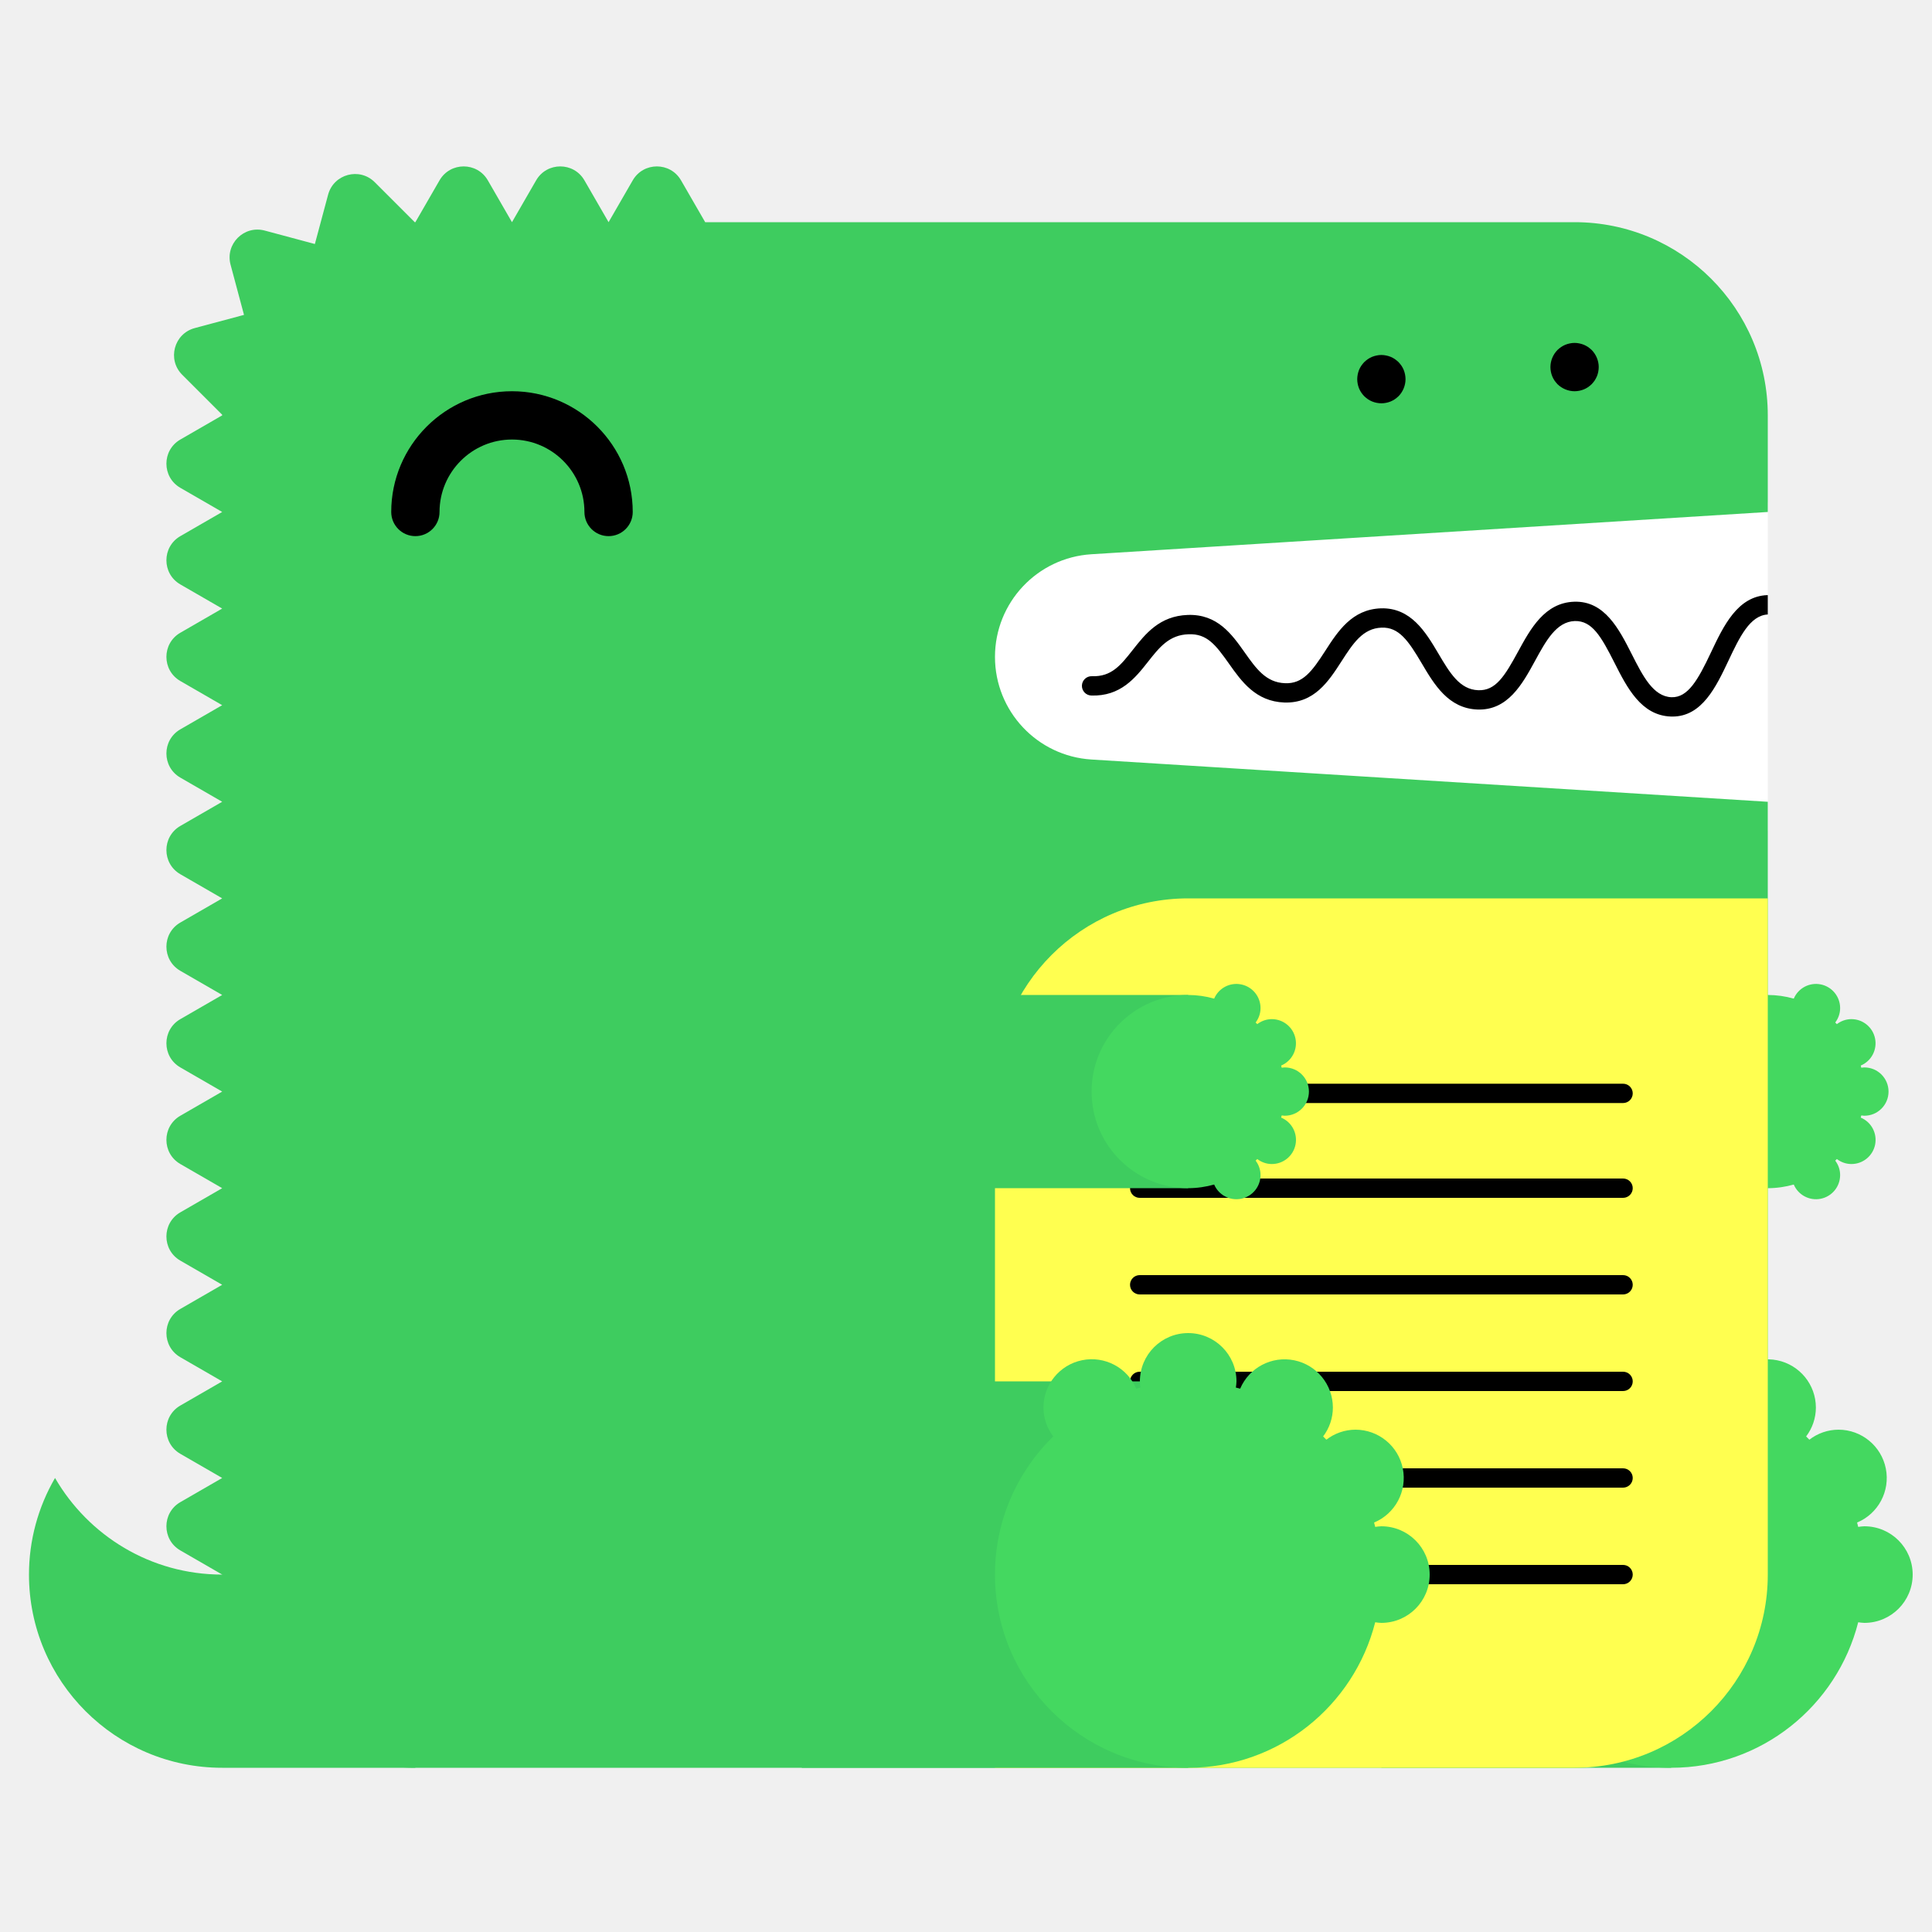
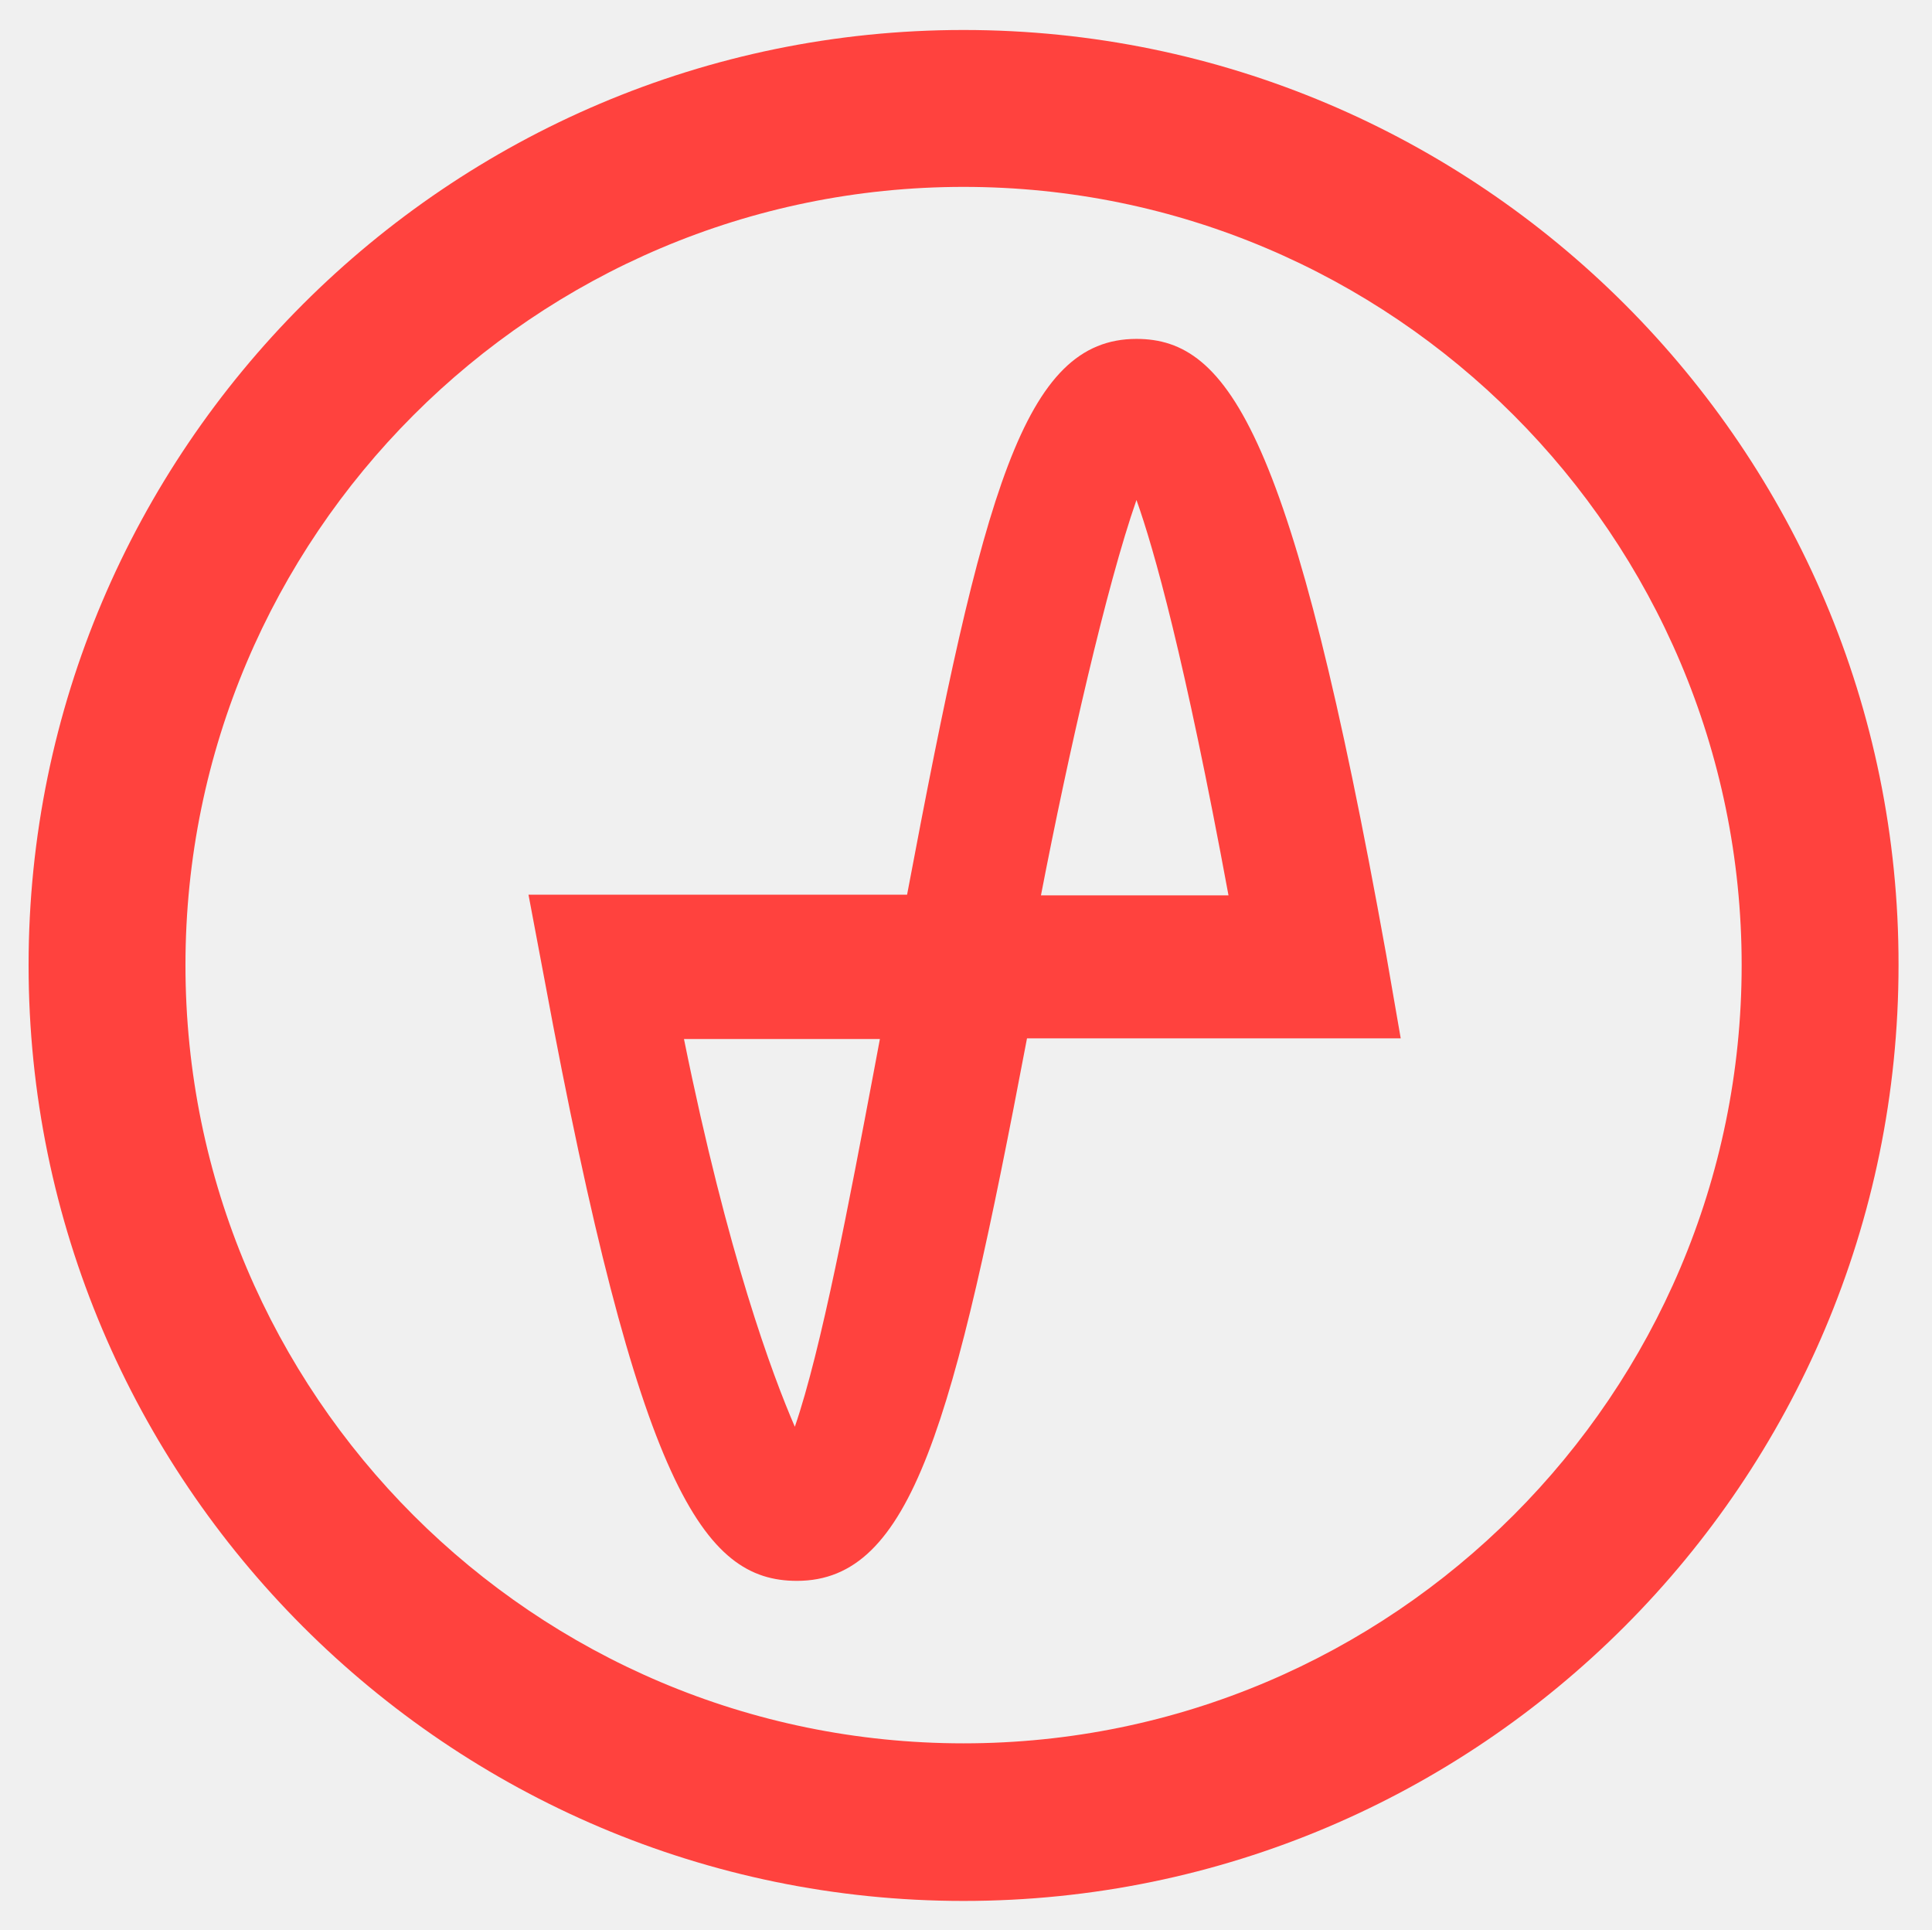
- <svg xmlns="http://www.w3.org/2000/svg" width="200" height="200" viewBox="0 0 200 200">
-   <g fill="none" fill-rule="evenodd">
-     <path fill="#FFF" d="M99 52h84v34H99z" />
-     <path d="M23 163c-7.398 0-13.843-4.027-17.303-10A19.886 19.886 0 0 0 3 163c0 11.046 8.954 20 20 20h20v-20H23z" fill="#3ECC5F" />
-     <path d="M112.98 57.376L183 53V43c0-11.046-8.954-20-20-20H73l-2.5-4.33c-1.112-1.925-3.889-1.925-5 0L63 23l-2.5-4.33c-1.111-1.925-3.889-1.925-5 0L53 23l-2.5-4.33c-1.111-1.925-3.889-1.925-5 0L43 23c-.022 0-.042.003-.065.003l-4.142-4.141c-1.57-1.571-4.252-.853-4.828 1.294l-1.369 5.104-5.192-1.392c-2.148-.575-4.111 1.389-3.535 3.536l1.39 5.193-5.102 1.367c-2.148.576-2.867 3.259-1.296 4.83l4.142 4.142c0 .021-.003.042-.003.064l-4.33 2.5c-1.925 1.111-1.925 3.889 0 5L23 53l-4.33 2.5c-1.925 1.111-1.925 3.889 0 5L23 63l-4.33 2.5c-1.925 1.111-1.925 3.889 0 5L23 73l-4.33 2.5c-1.925 1.111-1.925 3.889 0 5L23 83l-4.33 2.5c-1.925 1.111-1.925 3.889 0 5L23 93l-4.33 2.5c-1.925 1.111-1.925 3.889 0 5L23 103l-4.33 2.5c-1.925 1.111-1.925 3.889 0 5L23 113l-4.33 2.5c-1.925 1.111-1.925 3.889 0 5L23 123l-4.33 2.5c-1.925 1.111-1.925 3.889 0 5L23 133l-4.33 2.5c-1.925 1.111-1.925 3.889 0 5L23 143l-4.33 2.5c-1.925 1.111-1.925 3.889 0 5L23 153l-4.33 2.5c-1.925 1.111-1.925 3.889 0 5L23 163c0 11.046 8.954 20 20 20h120c11.046 0 20-8.954 20-20V83l-70.02-4.376A10.645 10.645 0 0 1 103 68c0-5.621 4.37-10.273 9.98-10.624" fill="#3ECC5F" />
-     <path fill="#3ECC5F" d="M143 183h30v-40h-30z" />
-     <path d="M193 158c-.219 0-.428.037-.639.064-.038-.15-.074-.301-.116-.451A5 5 0 0 0 190.32 148a4.96 4.96 0 0 0-3.016 1.036 26.531 26.531 0 0 0-.335-.336 4.955 4.955 0 0 0 1.011-2.987 5 5 0 0 0-9.599-1.959c-.148-.042-.297-.077-.445-.115.027-.211.064-.42.064-.639a5 5 0 0 0-5-5 5 5 0 0 0-5 5c0 .219.037.428.064.639-.148.038-.297.073-.445.115a4.998 4.998 0 0 0-9.599 1.959c0 1.125.384 2.151 1.011 2.987-3.717 3.632-6.031 8.693-6.031 14.3 0 11.046 8.954 20 20 20 9.339 0 17.16-6.41 19.361-15.064.211.027.42.064.639.064a5 5 0 0 0 5-5 5 5 0 0 0-5-5" fill="#44D860" />
-     <path fill="#3ECC5F" d="M153 123h30v-20h-30z" />
-     <path d="M193 115.5a2.5 2.5 0 1 0 0-5c-.109 0-.214.019-.319.032-.02-.075-.037-.15-.058-.225a2.501 2.501 0 0 0-.963-4.807c-.569 0-1.088.197-1.508.518a6.653 6.653 0 0 0-.168-.168c.314-.417.506-.931.506-1.494a2.5 2.5 0 0 0-4.8-.979A9.987 9.987 0 0 0 183 103c-5.522 0-10 4.478-10 10s4.478 10 10 10c.934 0 1.833-.138 2.69-.377a2.5 2.5 0 0 0 4.8-.979c0-.563-.192-1.077-.506-1.494.057-.055.113-.111.168-.168.42.321.939.518 1.508.518a2.5 2.5 0 0 0 .963-4.807c.021-.074.038-.15.058-.225.105.013.21.032.319.032" fill="#44D860" />
-     <path d="M63 55.5a2.5 2.5 0 0 1-2.5-2.5c0-4.136-3.364-7.5-7.5-7.5s-7.5 3.364-7.5 7.5a2.5 2.5 0 1 1-5 0c0-6.893 5.607-12.5 12.5-12.5S65.5 46.107 65.5 53a2.5 2.5 0 0 1-2.5 2.5" fill="#000" />
-     <path d="M103 183h60c11.046 0 20-8.954 20-20V93h-60c-11.046 0-20 8.954-20 20v70z" fill="#FFFF50" />
-     <path d="M168.02 124h-50.04a1 1 0 1 1 0-2h50.04a1 1 0 1 1 0 2m0 20h-50.04a1 1 0 1 1 0-2h50.04a1 1 0 1 1 0 2m0 20h-50.04a1 1 0 1 1 0-2h50.04a1 1 0 1 1 0 2m0-49.814h-50.04a1 1 0 1 1 0-2h50.04a1 1 0 1 1 0 2m0 19.814h-50.04a1 1 0 1 1 0-2h50.04a1 1 0 1 1 0 2m0 20h-50.04a1 1 0 1 1 0-2h50.04a1 1 0 1 1 0 2M183 61.611c-.012 0-.022-.006-.034-.005-3.09.105-4.552 3.196-5.842 5.923-1.346 2.85-2.387 4.703-4.093 4.647-1.889-.068-2.969-2.202-4.113-4.46-1.314-2.594-2.814-5.536-5.963-5.426-3.046.104-4.513 2.794-5.807 5.167-1.377 2.528-2.314 4.065-4.121 3.994-1.927-.07-2.951-1.805-4.136-3.813-1.321-2.236-2.848-4.75-5.936-4.664-2.994.103-4.465 2.385-5.763 4.4-1.373 2.13-2.335 3.428-4.165 3.351-1.973-.07-2.992-1.51-4.171-3.177-1.324-1.873-2.816-3.993-5.895-3.89-2.928.1-4.399 1.97-5.696 3.618-1.232 1.564-2.194 2.802-4.229 2.724a1 1 0 0 0-.072 2c3.017.101 4.545-1.8 5.872-3.487 1.177-1.496 2.193-2.787 4.193-2.855 1.926-.082 2.829 1.115 4.195 3.045 1.297 1.834 2.769 3.914 5.731 4.021 3.103.104 4.596-2.215 5.918-4.267 1.182-1.834 2.202-3.417 4.15-3.484 1.793-.067 2.769 1.35 4.145 3.681 1.297 2.197 2.766 4.686 5.787 4.796 3.125.108 4.634-2.62 5.949-5.035 1.139-2.088 2.214-4.06 4.119-4.126 1.793-.042 2.728 1.595 4.111 4.33 1.292 2.553 2.757 5.445 5.825 5.556l.169.003c3.064 0 4.518-3.075 5.805-5.794 1.139-2.41 2.217-4.68 4.067-4.773v-2z" fill="#000" />
-     <path fill="#3ECC5F" d="M83 183h40v-40H83z" />
-     <path d="M143 158c-.219 0-.428.037-.639.064-.038-.15-.074-.301-.116-.451A5 5 0 0 0 140.32 148a4.96 4.96 0 0 0-3.016 1.036 26.531 26.531 0 0 0-.335-.336 4.955 4.955 0 0 0 1.011-2.987 5 5 0 0 0-9.599-1.959c-.148-.042-.297-.077-.445-.115.027-.211.064-.42.064-.639a5 5 0 0 0-5-5 5 5 0 0 0-5 5c0 .219.037.428.064.639-.148.038-.297.073-.445.115a4.998 4.998 0 0 0-9.599 1.959c0 1.125.384 2.151 1.011 2.987-3.717 3.632-6.031 8.693-6.031 14.3 0 11.046 8.954 20 20 20 9.339 0 17.16-6.41 19.361-15.064.211.027.42.064.639.064a5 5 0 0 0 5-5 5 5 0 0 0-5-5" fill="#44D860" />
-     <path fill="#3ECC5F" d="M83 123h40v-20H83z" />
-     <path d="M133 115.5a2.5 2.5 0 1 0 0-5c-.109 0-.214.019-.319.032-.02-.075-.037-.15-.058-.225a2.501 2.501 0 0 0-.963-4.807c-.569 0-1.088.197-1.508.518a6.653 6.653 0 0 0-.168-.168c.314-.417.506-.931.506-1.494a2.5 2.5 0 0 0-4.8-.979A9.987 9.987 0 0 0 123 103c-5.522 0-10 4.478-10 10s4.478 10 10 10c.934 0 1.833-.138 2.69-.377a2.5 2.5 0 0 0 4.8-.979c0-.563-.192-1.077-.506-1.494.057-.055.113-.111.168-.168.42.321.939.518 1.508.518a2.5 2.5 0 0 0 .963-4.807c.021-.074.038-.15.058-.225.105.013.21.032.319.032" fill="#44D860" />
-     <path d="M143 41.75c-.16 0-.33-.02-.49-.05a2.52 2.52 0 0 1-.47-.14c-.15-.06-.29-.14-.431-.23-.13-.09-.259-.2-.38-.31-.109-.12-.219-.24-.309-.38s-.17-.28-.231-.43a2.619 2.619 0 0 1-.189-.96c0-.16.02-.33.05-.49.03-.16.08-.31.139-.47.061-.15.141-.29.231-.43.09-.13.2-.26.309-.38.121-.11.25-.22.38-.31.141-.09.281-.17.431-.23.149-.06.31-.11.47-.14.32-.07.65-.07.98 0 .159.03.32.08.47.14.149.06.29.14.43.23.13.09.259.2.38.31.11.12.22.25.31.38.09.14.17.28.23.43.06.16.11.31.14.47.029.16.05.33.05.49 0 .66-.271 1.31-.73 1.77-.121.11-.25.22-.38.31-.14.09-.281.17-.43.23a2.565 2.565 0 0 1-.96.19m20-1.25c-.66 0-1.3-.27-1.771-.73a3.802 3.802 0 0 1-.309-.38c-.09-.14-.17-.28-.231-.43a2.619 2.619 0 0 1-.189-.96c0-.66.27-1.3.729-1.77.121-.11.25-.22.38-.31.141-.09.281-.17.431-.23.149-.06.31-.11.47-.14.32-.07.66-.07.98 0 .159.03.32.08.47.14.149.06.29.14.43.23.13.09.259.2.38.31.459.47.73 1.11.73 1.77 0 .16-.021.33-.05.49-.03.16-.08.32-.14.47-.07.15-.14.29-.23.43-.09.13-.2.26-.31.38-.121.11-.25.22-.38.31-.14.09-.281.17-.43.23a2.565 2.565 0 0 1-.96.19" fill="#000" />
+ <svg xmlns="http://www.w3.org/2000/svg" viewBox="0 0 277.1 276.7">
+   <g fill="#ff423e">
+     <path d="m138.2 4.3c-73.9 0-134.1 60.2-134.1 134.1 0 74 60.2 134.2 134.1 134.2 74 0 134.1-60.2 134.1-134.2.1-73.9-60.1-134.1-134.1-134.1zm111.6 134.1c0 61.5-50 111.6-111.6 111.6s-111.6-50-111.6-111.6c0-61.5 50-111.6 111.6-111.6s111.6 50.1 111.6 111.6z" />
+     <path d="m163 48.6c-16.2 0-22 21.9-32.9 79.7h-54.3l2.3 12.2c13.5 72.9 22.8 86.2 36.2 86.2 16.5 0 22.5-22.5 33-77.8h53.6l-2.1-12.1c-13.4-74.5-22.5-88.2-35.8-88.2zm13.2 79.8h-26.9c3.9-20.2 9.4-44.4 13.7-56.7 2.5 7 6.9 22.6 13.2 56.7zm-50 20.6-.9 4.8c-3.4 18-7.5 39.8-11.3 50.8-3.2-7.4-9.6-24.5-15.9-55.6z" />
  </g>
</svg>
